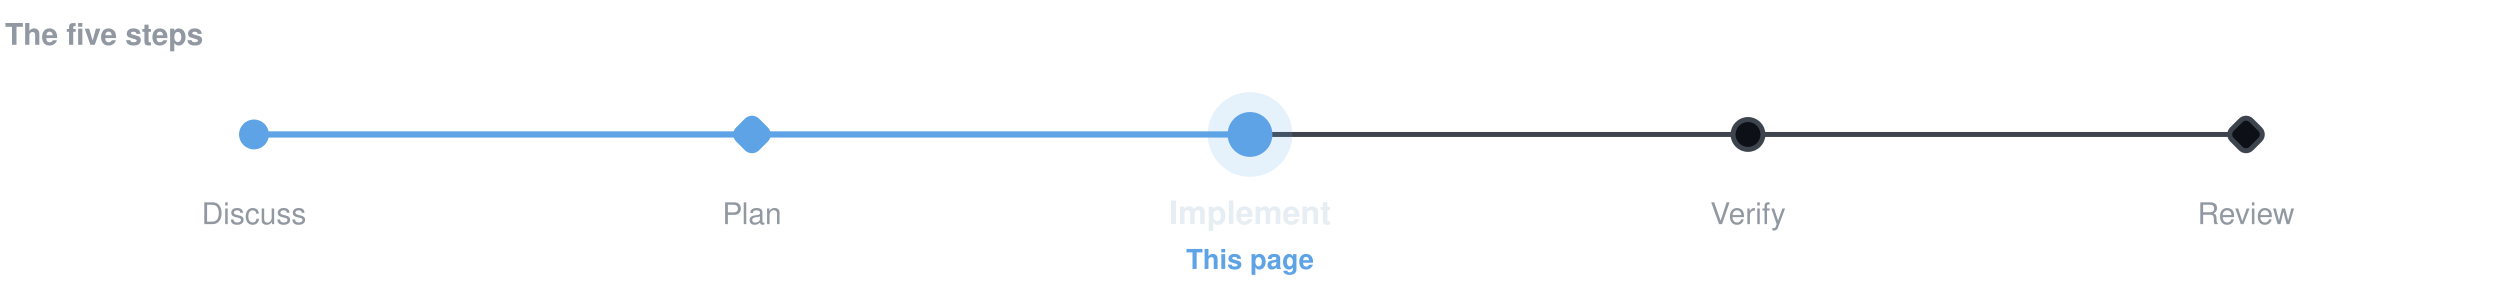
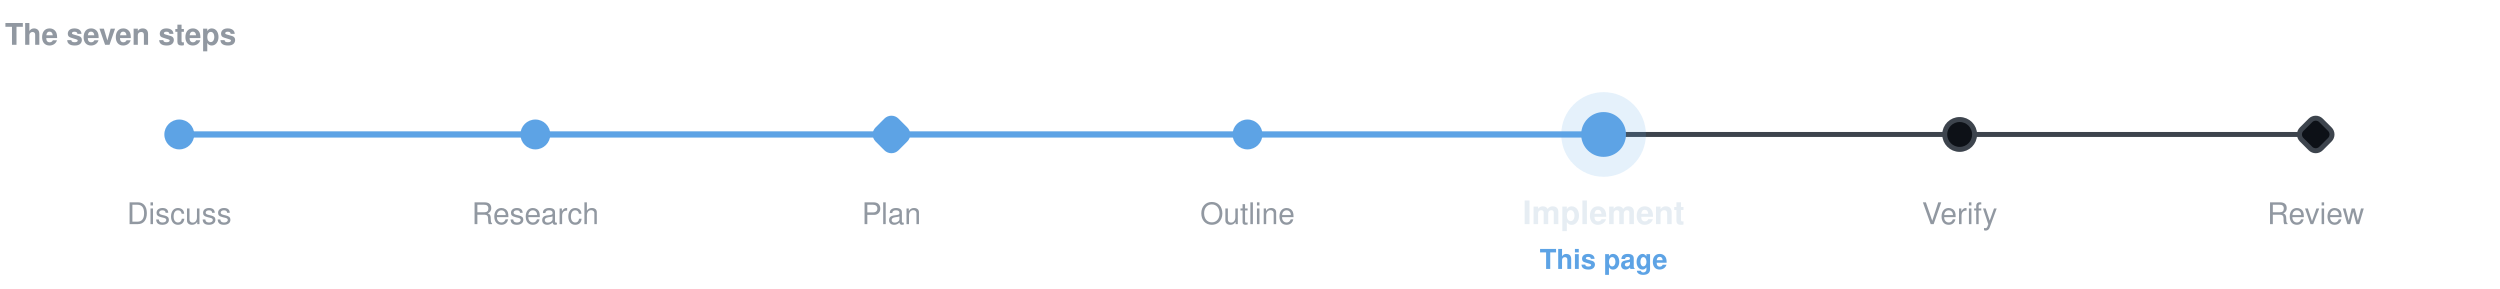
- <svg xmlns="http://www.w3.org/2000/svg" style="background:#0d1117" width="1004" height="116" viewBox="-2 -2 1004 116" role="img" aria-label="The five steps, with Implement highlighted">
-   <text x="0" y="16" font-family="-apple-system, BlinkMacSystemFont, 'Segoe UI', 'Helvetica Neue', Helvetica, Arial, sans-serif" font-size="12" font-weight="600" fill="#9198a1" text-anchor="start">The five steps</text>
-   <line x1="100" y1="52" x2="900" y2="52" stroke="#3d444d" stroke-width="2" />
-   <line x1="100" y1="52" x2="500" y2="52" stroke="#5da3e5" stroke-width="2.5" />
-   <circle cx="100" cy="52" r="6" fill="#5da3e5" />
-   <text x="100" y="88" font-family="-apple-system, BlinkMacSystemFont, 'Segoe UI', 'Helvetica Neue', Helvetica, Arial, sans-serif" font-size="12" font-weight="500" fill="#9198a1" text-anchor="middle">Discuss</text>
-   <rect x="294.5" y="46.5" width="11.0" height="11.0" rx="3" transform="rotate(45 300 52)" fill="#5da3e5" stroke="#5da3e5" stroke-width="2" />
-   <text x="300" y="88" font-family="-apple-system, BlinkMacSystemFont, 'Segoe UI', 'Helvetica Neue', Helvetica, Arial, sans-serif" font-size="12" font-weight="500" fill="#9198a1" text-anchor="middle">Plan</text>
-   <circle cx="500" cy="52" r="17" fill="#5da3e5" fill-opacity="0.16" />
-   <circle cx="500" cy="52" r="9" fill="#5da3e5" />
-   <text x="500" y="88" font-family="-apple-system, BlinkMacSystemFont, 'Segoe UI', 'Helvetica Neue', Helvetica, Arial, sans-serif" font-size="13" font-weight="700" fill="#e6edf3" text-anchor="middle">Implement</text>
-   <text x="500" y="106" font-family="-apple-system, BlinkMacSystemFont, 'Segoe UI', 'Helvetica Neue', Helvetica, Arial, sans-serif" font-size="11" font-weight="600" fill="#5da3e5" text-anchor="middle">This page</text>
-   <circle cx="700" cy="52" r="6" fill="#0d1117" stroke="#3d444d" stroke-width="2" />
-   <text x="700" y="88" font-family="-apple-system, BlinkMacSystemFont, 'Segoe UI', 'Helvetica Neue', Helvetica, Arial, sans-serif" font-size="12" font-weight="500" fill="#9198a1" text-anchor="middle">Verify</text>
-   <rect x="894.5" y="46.5" width="11.0" height="11.0" rx="3" transform="rotate(45 900 52)" fill="#0d1117" stroke="#3d444d" stroke-width="2" />
-   <text x="900" y="88" font-family="-apple-system, BlinkMacSystemFont, 'Segoe UI', 'Helvetica Neue', Helvetica, Arial, sans-serif" font-size="12" font-weight="500" fill="#9198a1" text-anchor="middle">Review</text>
+ <svg xmlns="http://www.w3.org/2000/svg" style="background:#0d1117" width="1004" height="116" viewBox="-2 -2 1004 116" role="img" aria-label="The seven steps, with Implement highlighted">
+   <text x="0" y="16" font-family="-apple-system, BlinkMacSystemFont, 'Segoe UI', 'Helvetica Neue', Helvetica, Arial, sans-serif" font-size="12" font-weight="600" fill="#9198a1" text-anchor="start">The seven steps</text>
+   <line x1="70" y1="52" x2="928" y2="52" stroke="#3d444d" stroke-width="2" />
+   <line x1="70" y1="52" x2="642" y2="52" stroke="#5da3e5" stroke-width="2.5" />
+   <circle cx="70" cy="52" r="6" fill="#5da3e5" />
+   <text x="70" y="88" font-family="-apple-system, BlinkMacSystemFont, 'Segoe UI', 'Helvetica Neue', Helvetica, Arial, sans-serif" font-size="12" font-weight="500" fill="#9198a1" text-anchor="middle">Discuss</text>
+   <circle cx="213" cy="52" r="6" fill="#5da3e5" />
+   <text x="213" y="88" font-family="-apple-system, BlinkMacSystemFont, 'Segoe UI', 'Helvetica Neue', Helvetica, Arial, sans-serif" font-size="12" font-weight="500" fill="#9198a1" text-anchor="middle">Research</text>
+   <rect x="350.5" y="46.5" width="11.0" height="11.0" rx="3" transform="rotate(45 356 52)" fill="#5da3e5" stroke="#5da3e5" stroke-width="2" />
+   <text x="356" y="88" font-family="-apple-system, BlinkMacSystemFont, 'Segoe UI', 'Helvetica Neue', Helvetica, Arial, sans-serif" font-size="12" font-weight="500" fill="#9198a1" text-anchor="middle">Plan</text>
+   <circle cx="499" cy="52" r="6" fill="#5da3e5" />
+   <text x="499" y="88" font-family="-apple-system, BlinkMacSystemFont, 'Segoe UI', 'Helvetica Neue', Helvetica, Arial, sans-serif" font-size="12" font-weight="500" fill="#9198a1" text-anchor="middle">Outline</text>
+   <circle cx="642" cy="52" r="17" fill="#5da3e5" fill-opacity="0.16" />
+   <circle cx="642" cy="52" r="9" fill="#5da3e5" />
+   <text x="642" y="88" font-family="-apple-system, BlinkMacSystemFont, 'Segoe UI', 'Helvetica Neue', Helvetica, Arial, sans-serif" font-size="13" font-weight="700" fill="#e6edf3" text-anchor="middle">Implement</text>
+   <text x="642" y="106" font-family="-apple-system, BlinkMacSystemFont, 'Segoe UI', 'Helvetica Neue', Helvetica, Arial, sans-serif" font-size="11" font-weight="600" fill="#5da3e5" text-anchor="middle">This page</text>
+   <circle cx="785" cy="52" r="6" fill="#0d1117" stroke="#3d444d" stroke-width="2" />
+   <text x="785" y="88" font-family="-apple-system, BlinkMacSystemFont, 'Segoe UI', 'Helvetica Neue', Helvetica, Arial, sans-serif" font-size="12" font-weight="500" fill="#9198a1" text-anchor="middle">Verify</text>
+   <rect x="922.5" y="46.5" width="11.0" height="11.0" rx="3" transform="rotate(45 928 52)" fill="#0d1117" stroke="#3d444d" stroke-width="2" />
+   <text x="928" y="88" font-family="-apple-system, BlinkMacSystemFont, 'Segoe UI', 'Helvetica Neue', Helvetica, Arial, sans-serif" font-size="12" font-weight="500" fill="#9198a1" text-anchor="middle">Review</text>
</svg>
